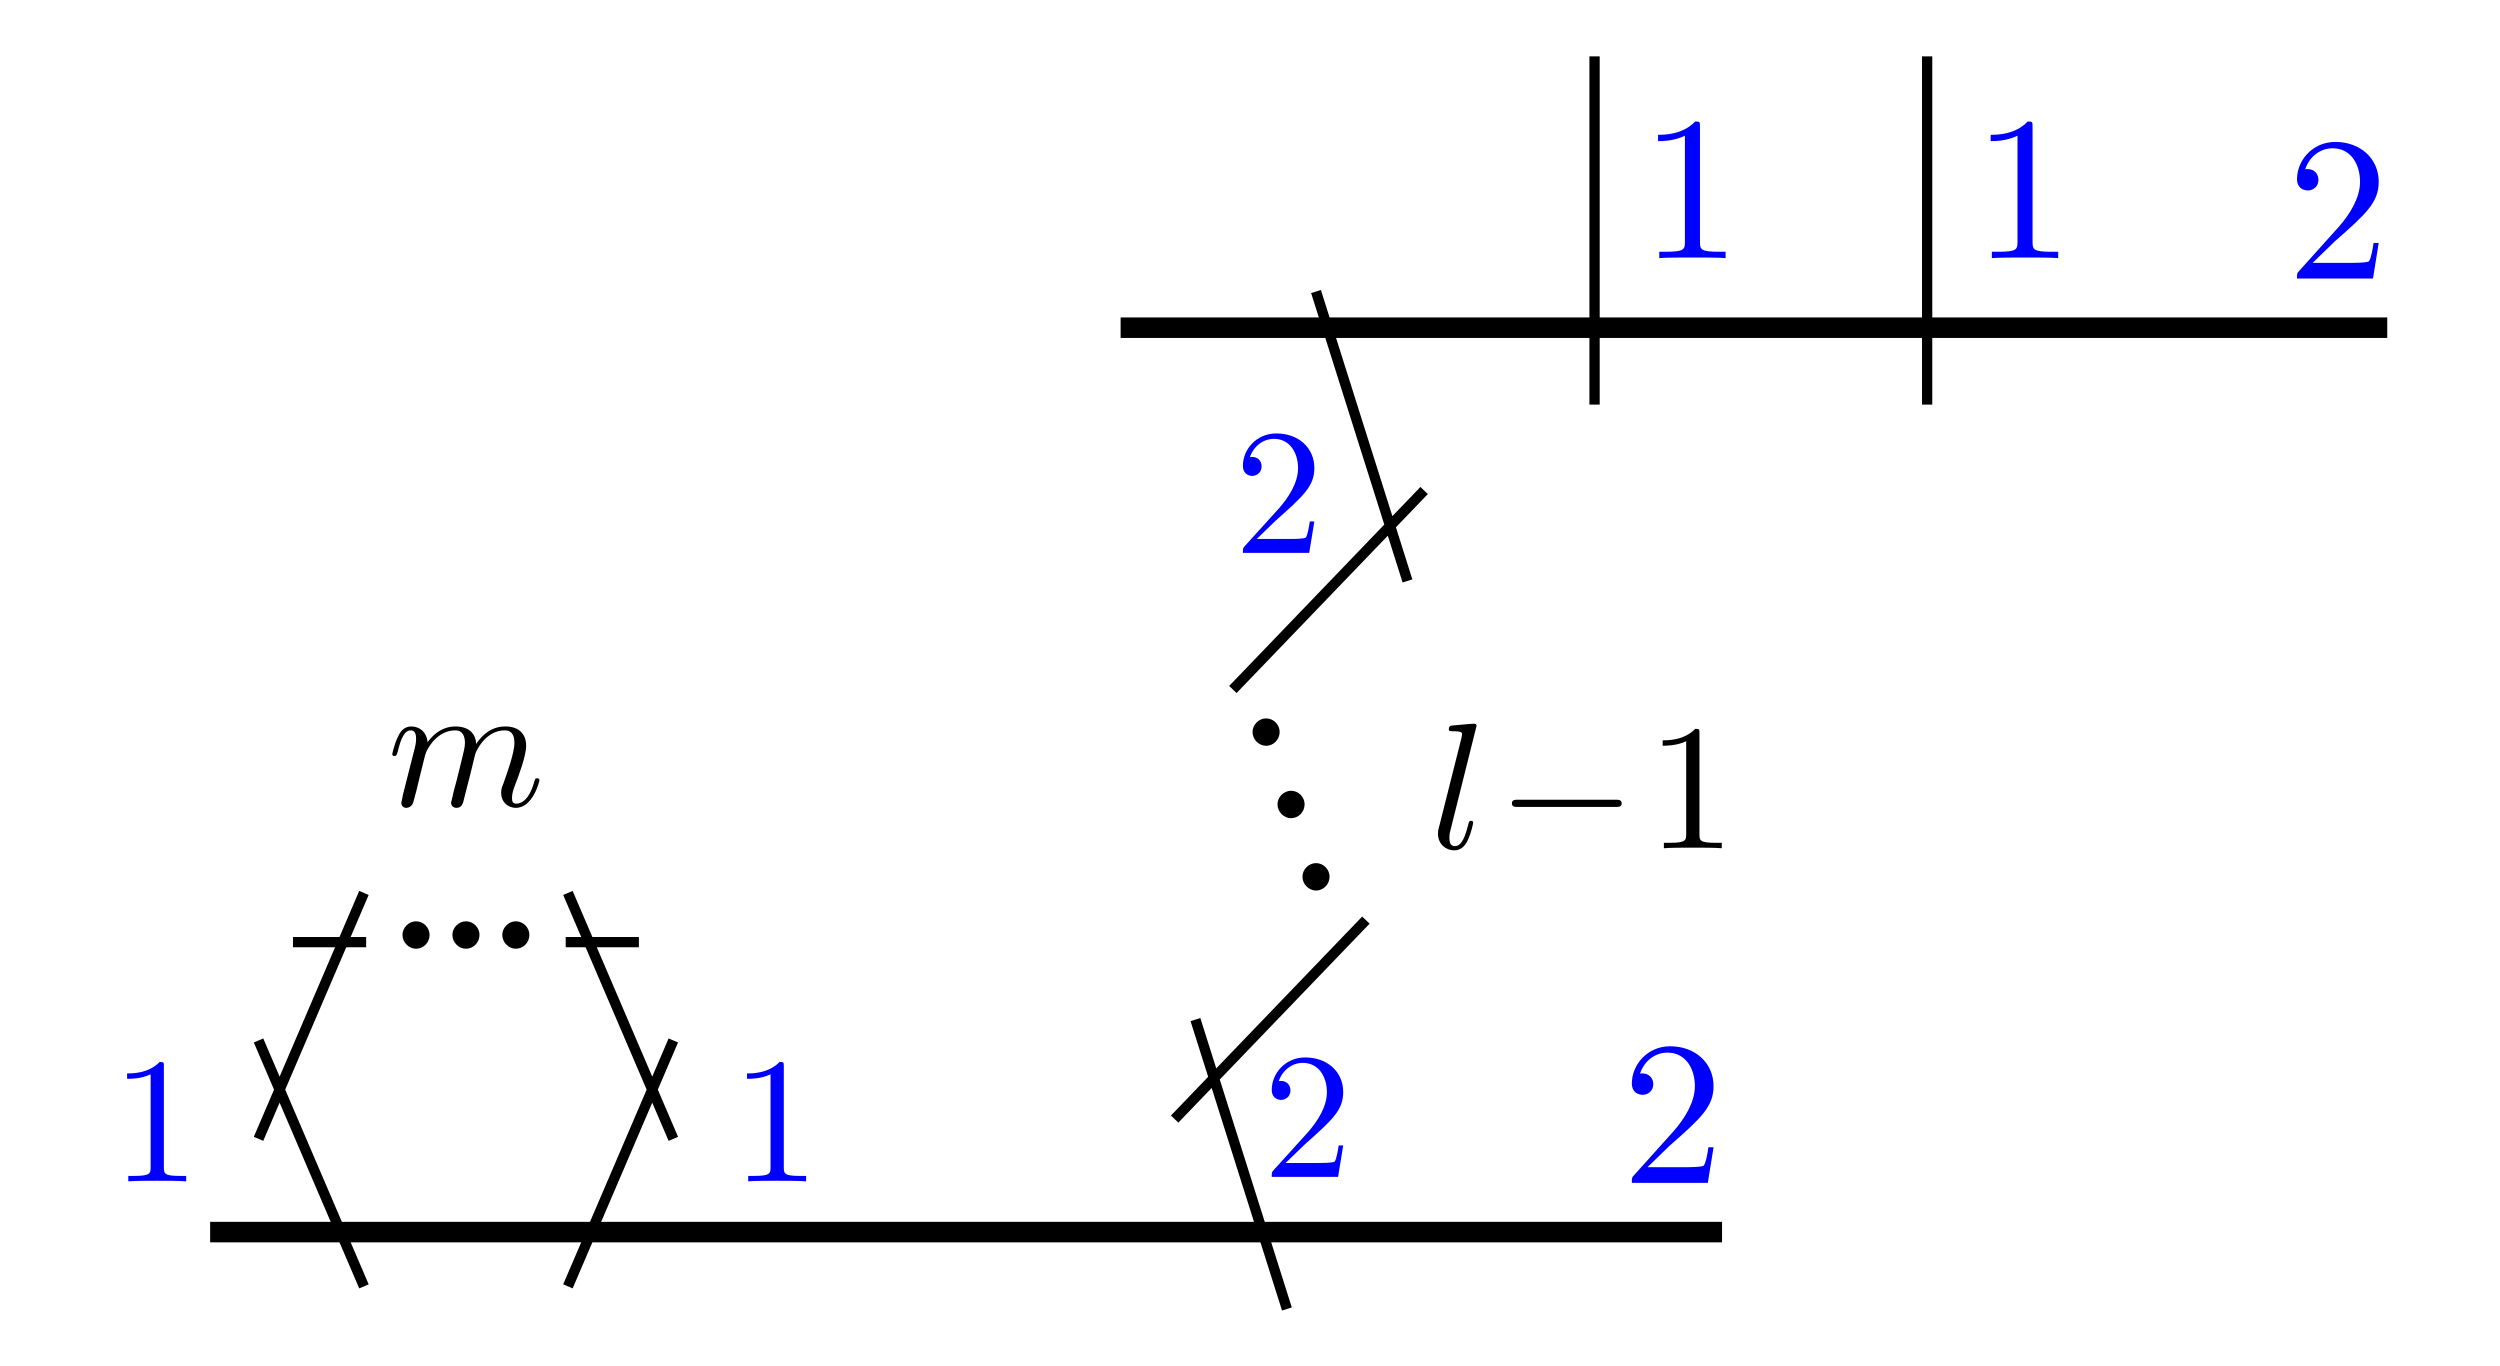
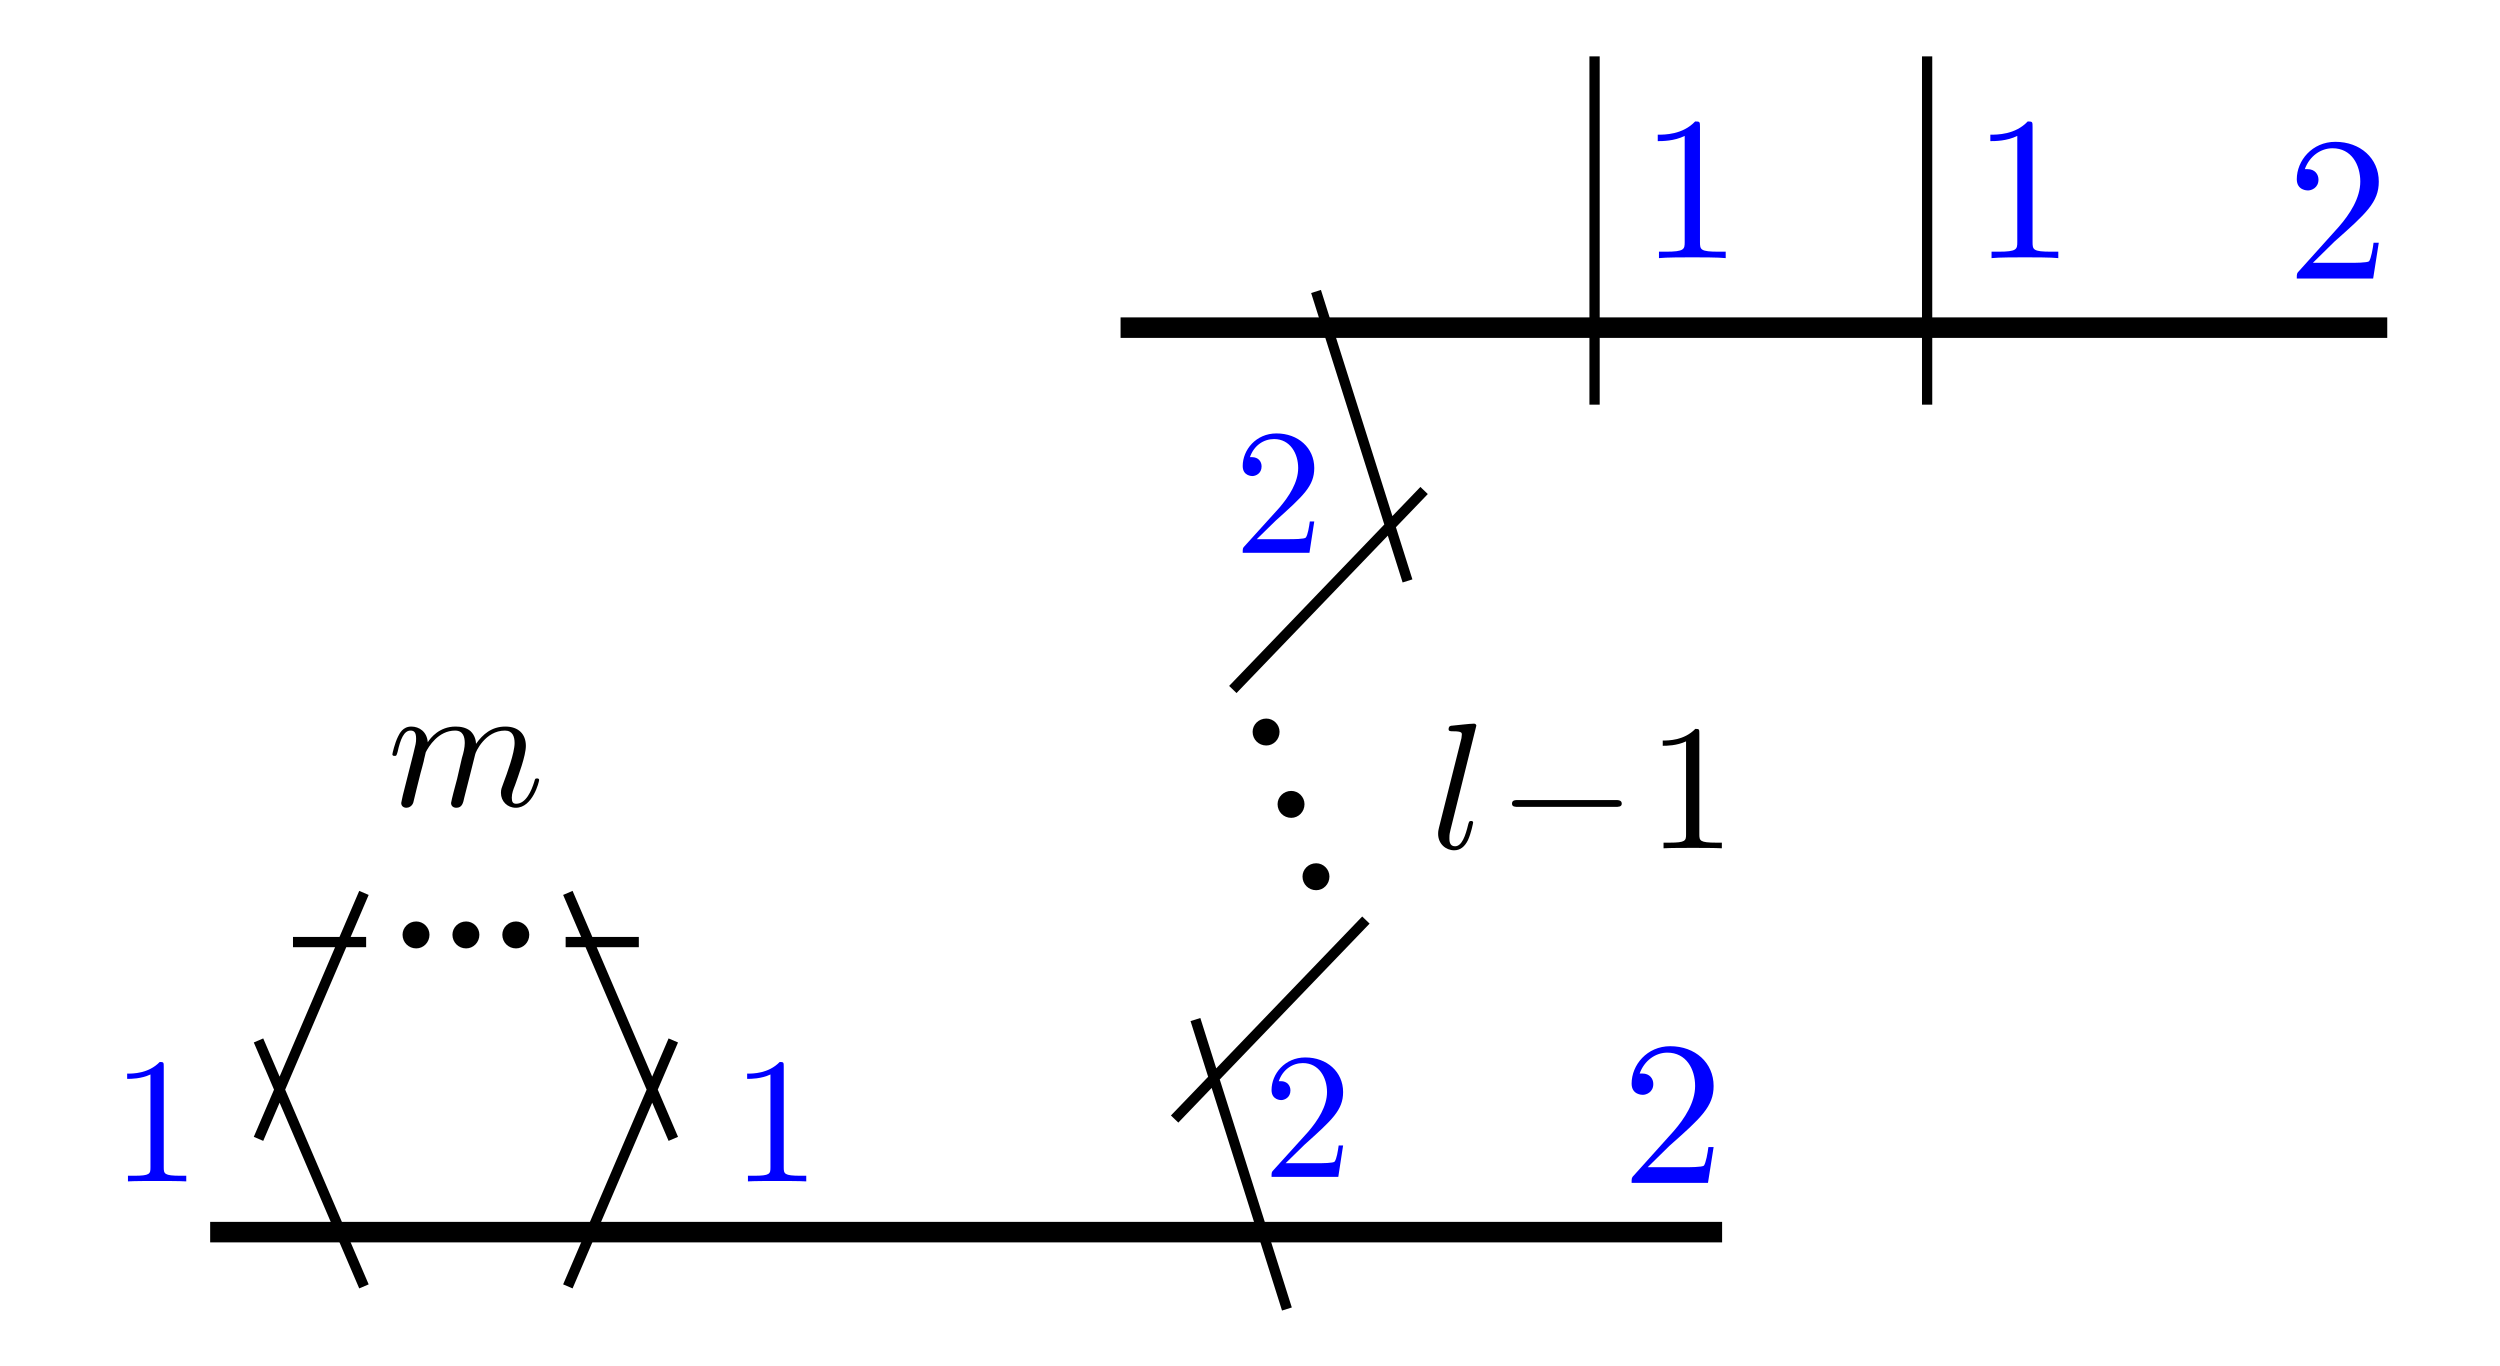
- <svg xmlns="http://www.w3.org/2000/svg" version="1.1" id="svg1" width="129.551" height="70.753" viewBox="0 0 129.551 70.753">
-   <defs id="defs1" />
-   <g id="g1">
-     <path id="path1" d="M -1.454,0 H 57.307" style="fill:none;stroke:#000000;stroke-width:0.797;stroke-linecap:butt;stroke-linejoin:miter;stroke-miterlimit:10;stroke-dasharray:none;stroke-opacity:1" transform="matrix(1.333333,0,0,-1.333333,12.828,63.848)" />
-     <path id="path2" d="M 1.262,-0.762 2.316,-1.788 c 1.567,-1.377 2.153,-1.919 2.153,-2.915 0,-1.128 -0.894,-1.934 -2.109,-1.934 -1.128,0 -1.86,0.923 -1.86,1.802 0,0.557 0.498,0.557 0.527,0.557 0.176,0 0.513,-0.117 0.513,-0.527 0,-0.249 -0.176,-0.513 -0.527,-0.513 -0.073,0 -0.088,0 -0.117,0.015 0.22,-0.659 0.762,-1.025 1.333,-1.025 0.908,0 1.333,0.806 1.333,1.626 0,0.791 -0.498,1.582 -1.04,2.197 L 0.602,-0.367 C 0.5,-0.264 0.5,-0.235 0.5,-4.296875e-4 H 4.191 L 4.47,-1.729 H 4.221 c -0.044,0.293 -0.117,0.732 -0.22,0.879 -0.059,0.088 -0.718,0.088 -0.938,0.088 z m 0,0" style="fill:#0000ff;fill-opacity:1;fill-rule:nonzero;stroke:none" aria-label="2" transform="matrix(1.066667,0,0,1.066667,84.02933,61.29733)" />
-     <path id="path3" d="M 4.524,-2.109 0.427,7.448 m 0,-3.823 4.097,9.557 M 1.766,11.271 h 2.844 m 7.755,0 h 2.844 m -2.758,1.911 4.097,-9.557 m 0,3.823 -4.097,-9.557" style="fill:none;stroke:#000000;stroke-width:0.399;stroke-linecap:butt;stroke-linejoin:miter;stroke-miterlimit:10;stroke-dasharray:none;stroke-opacity:1" transform="matrix(1.333333,0,0,-1.333333,12.828,63.848)" />
-     <path id="path4" d="m 2.932,-6.38 c 0,-0.234 0,-0.251 -0.234,-0.251 -0.619,0.636 -1.49,0.636 -1.808,0.636 v 0.301 c 0.201,0 0.787,0 1.306,-0.251 v 5.156 c 0,0.352 -0.033,0.485 -0.921,0.485 H 0.956 v 0.301 C 1.291,-0.035 2.162,-0.035 2.563,-0.035 c 0.402,0 1.256,0 1.607,0.033 V -0.303 H 3.852 c -0.887,0 -0.921,-0.117 -0.921,-0.485 z m 0,0" style="fill:#0000ff;fill-opacity:1;fill-rule:nonzero;stroke:none" aria-label="1" transform="matrix(0.9333333,0,0,0.9333333,5.756,61.22)" />
-     <path id="path5" d="m 1.91,-2.495 c 0,-0.281 -0.234,-0.527 -0.527,-0.527 -0.281,0 -0.527,0.246 -0.527,0.527 0,0.293 0.246,0.539 0.527,0.539 0.293,0 0.527,-0.246 0.527,-0.539 z m 0,0" style="fill:#000000;fill-opacity:1;fill-rule:nonzero;stroke:none" aria-label="·" transform="matrix(1.333333,0,0,1.333333,19.71467,51.772)" />
-     <path id="path6" d="m 1.911,-2.495 c 0,-0.281 -0.234,-0.527 -0.527,-0.527 -0.281,0 -0.527,0.246 -0.527,0.527 0,0.293 0.246,0.539 0.527,0.539 0.293,0 0.527,-0.246 0.527,-0.539 z m 0,0" style="fill:#000000;fill-opacity:1;fill-rule:nonzero;stroke:none" aria-label="·" transform="matrix(1.333333,0,0,1.333333,22.3,51.772)" />
-     <path id="path7" d="m 0.87,-0.587 c -0.017,0.151 -0.084,0.385 -0.084,0.419 0,0.184 0.134,0.285 0.285,0.285 0.117,0 0.301,-0.084 0.368,-0.285 0.017,-0.017 0.134,-0.485 0.201,-0.737 l 0.218,-0.904 c 0.05,-0.218 0.117,-0.435 0.167,-0.67 0.033,-0.167 0.117,-0.452 0.134,-0.485 0.134,-0.318 0.67,-1.222 1.624,-1.222 0.435,0 0.536,0.368 0.536,0.703 0,0.251 -0.084,0.519 -0.151,0.82 L 3.884,-1.508 3.683,-0.754 c -0.033,0.201 -0.134,0.552 -0.134,0.586 0,0.184 0.151,0.285 0.301,0.285 0.301,0 0.368,-0.251 0.435,-0.569 0.151,-0.569 0.519,-2.026 0.603,-2.411 0.033,-0.134 0.552,-1.323 1.641,-1.323 0.435,0 0.536,0.335 0.536,0.703 0,0.569 -0.419,1.691 -0.603,2.227 -0.1,0.234 -0.134,0.352 -0.134,0.552 0,0.469 0.352,0.82 0.82,0.82 0.938,0 1.306,-1.456 1.306,-1.54 0,-0.1 -0.1,-0.1 -0.134,-0.1 -0.1,0 -0.1,0.033 -0.151,0.184 -0.134,0.519 -0.452,1.222 -1.004,1.222 -0.167,0 -0.234,-0.084 -0.234,-0.318 0,-0.251 0.084,-0.485 0.167,-0.703 0.201,-0.519 0.619,-1.624 0.619,-2.193 0,-0.653 -0.402,-1.071 -1.155,-1.071 -0.753,0 -1.256,0.435 -1.624,0.971 0,-0.134 -0.033,-0.469 -0.318,-0.72 -0.251,-0.201 -0.569,-0.251 -0.82,-0.251 -0.887,0 -1.373,0.636 -1.557,0.871 -0.05,-0.569 -0.452,-0.871 -0.904,-0.871 -0.469,0 -0.653,0.385 -0.737,0.569 -0.184,0.352 -0.318,0.938 -0.318,0.971 0,0.1 0.1,0.1 0.117,0.1 0.1,0 0.117,-0.017 0.184,-0.234 0.167,-0.703 0.368,-1.189 0.72,-1.189 0.151,0 0.301,0.084 0.301,0.452 0,0.218 -0.017,0.335 -0.151,0.837 z m 0,0" style="fill:#000000;fill-opacity:1;fill-rule:nonzero;stroke:none" aria-label="m" transform="matrix(0.9333333,0,0,0.9333333,20.06267,41.75467)" />
-     <path id="path8" d="m 1.911,-2.495 c 0,-0.281 -0.234,-0.527 -0.527,-0.527 -0.281,0 -0.527,0.246 -0.527,0.527 0,0.293 0.246,0.539 0.527,0.539 0.293,0 0.527,-0.246 0.527,-0.539 z m 0,0" style="fill:#000000;fill-opacity:1;fill-rule:nonzero;stroke:none" aria-label="·" transform="matrix(1.333333,0,0,1.333333,24.88533,51.772)" />
-     <path id="path9" d="m 2.928,-6.38 c 0,-0.234 0,-0.251 -0.234,-0.251 -0.619,0.636 -1.49,0.636 -1.808,0.636 v 0.301 c 0.201,0 0.787,0 1.306,-0.251 v 5.156 c 0,0.352 -0.033,0.485 -0.921,0.485 H 0.953 v 0.301 C 1.288,-0.035 2.158,-0.035 2.56,-0.035 c 0.402,0 1.256,0 1.607,0.033 V -0.303 H 3.849 c -0.887,0 -0.921,-0.117 -0.921,-0.485 z m 0,0" style="fill:#0000ff;fill-opacity:1;fill-rule:nonzero;stroke:none" aria-label="1" transform="matrix(0.9333333,0,0,0.9333333,37.884,61.22)" />
-     <path id="path10" d="M 40.395,-2.988 36.84,8.26 m -0.808,-3.867 7.433,7.733 m -5.17,8.963 7.433,7.733 M 45.081,25.308 41.526,36.556" style="fill:none;stroke:#000000;stroke-width:0.399;stroke-linecap:butt;stroke-linejoin:miter;stroke-miterlimit:10;stroke-dasharray:none;stroke-opacity:1" transform="matrix(1.333333,0,0,-1.333333,12.828,63.848)" />
-     <path id="path11" d="M 1.273,-0.771 2.327,-1.792 c 1.54,-1.373 2.143,-1.908 2.143,-2.913 0,-1.138 -0.887,-1.925 -2.109,-1.925 -1.122,0 -1.858,0.904 -1.858,1.791 C 0.503,-4.27 1.005,-4.27 1.021,-4.27 c 0.167,0 0.519,-0.117 0.519,-0.536 0,-0.251 -0.167,-0.519 -0.519,-0.519 -0.084,0 -0.1,0 -0.134,0.017 0.234,-0.653 0.77,-1.021 1.339,-1.021 0.904,0 1.339,0.804 1.339,1.624 0,0.804 -0.502,1.59 -1.038,2.21 l -1.925,2.126 c -0.1,0.117 -0.1,0.134 -0.1,0.368 H 4.186 L 4.47,-1.742 H 4.219 c -0.05,0.301 -0.117,0.737 -0.218,0.887 -0.067,0.084 -0.72,0.084 -0.938,0.084 z m 0,0" style="fill:#0000ff;fill-opacity:1;fill-rule:nonzero;stroke:none" aria-label="2" transform="matrix(0.9333333,0,0,0.9333333,65.43333,60.98533)" />
-     <path id="path12" d="m 1.911,-2.495 c 0,-0.281 -0.234,-0.527 -0.527,-0.527 -0.281,0 -0.527,0.246 -0.527,0.527 0,0.293 0.246,0.539 0.527,0.539 0.293,0 0.527,-0.246 0.527,-0.539 z m 0,0" style="fill:#000000;fill-opacity:1;fill-rule:nonzero;stroke:none" aria-label="·" transform="matrix(1.333333,0,0,1.333333,66.35067,48.756)" />
-     <path id="path13" d="m 1.91,-2.495 c 0,-0.281 -0.234,-0.527 -0.527,-0.527 -0.281,0 -0.527,0.246 -0.527,0.527 0,0.293 0.246,0.539 0.527,0.539 0.293,0 0.527,-0.246 0.527,-0.539 z m 0,0" style="fill:#000000;fill-opacity:1;fill-rule:nonzero;stroke:none" aria-label="·" transform="matrix(1.333333,0,0,1.333333,65.05867,45.00667)" />
-     <path id="path14" d="m 1.91,-2.496 c 0,-0.281 -0.234,-0.527 -0.527,-0.527 -0.281,0 -0.527,0.246 -0.527,0.527 0,0.293 0.246,0.539 0.527,0.539 0.293,0 0.527,-0.246 0.527,-0.539 z m 0,0" style="fill:#000000;fill-opacity:1;fill-rule:nonzero;stroke:none" aria-label="·" transform="matrix(1.333333,0,0,1.333333,63.76533,41.25733)" />
-     <g id="g14" aria-label="l−1" transform="matrix(0.9333333,0,0,0.9333333,74.108,43.95867)">
-       <path id="path15" d="m 2.58,-6.799 c 0,-0.017 0,-0.117 -0.134,-0.117 -0.234,0 -0.954,0.084 -1.222,0.1 -0.084,0.017 -0.184,0.017 -0.184,0.218 0,0.1 0.1,0.1 0.251,0.1 0.469,0 0.485,0.084 0.485,0.167 l -0.033,0.201 -1.256,4.989 c -0.033,0.1 -0.05,0.167 -0.05,0.335 0,0.569 0.435,0.921 0.904,0.921 0.335,0 0.586,-0.201 0.753,-0.569 0.184,-0.368 0.301,-0.954 0.301,-0.971 0,-0.1 -0.1,-0.1 -0.117,-0.1 -0.1,0 -0.117,0.033 -0.151,0.184 -0.167,0.636 -0.352,1.222 -0.753,1.222 -0.301,0 -0.301,-0.318 -0.301,-0.452 0,-0.234 0.017,-0.285 0.067,-0.469 z m 0,0" style="fill:#000000;fill-opacity:1;fill-rule:nonzero;stroke:none" />
-       <path id="path16" d="m 10.285,-2.295 c 0.167,0 0.352,0 0.352,-0.201 0,-0.201 -0.184,-0.201 -0.352,-0.201 H 4.894 c -0.167,0 -0.352,0 -0.352,0.201 0,0.201 0.184,0.201 0.352,0.201 z m 0,0" style="fill:#000000;fill-opacity:1;fill-rule:nonzero;stroke:none" />
-       <path id="path17" d="m 14.955,-6.38 c 0,-0.234 0,-0.251 -0.234,-0.251 -0.619,0.636 -1.49,0.636 -1.808,0.636 v 0.301 c 0.201,0 0.787,0 1.306,-0.251 v 5.156 c 0,0.352 -0.033,0.485 -0.921,0.485 h -0.318 v 0.301 c 0.335,-0.033 1.205,-0.033 1.607,-0.033 0.402,0 1.256,0 1.607,0.033 v -0.301 h -0.318 c -0.887,0 -0.921,-0.117 -0.921,-0.485 z m 0,0" style="fill:#000000;fill-opacity:1;fill-rule:nonzero;stroke:none" />
+ <svg xmlns="http://www.w3.org/2000/svg" xmlns:xlink="http://www.w3.org/1999/xlink" width="97.163pt" height="53.065pt" viewBox="0 0 97.163 53.065" version="1.1" id="svg30">
+   <defs id="defs10">
+     <g id="g8">
+       <g id="glyph-0-0">
+         <path d="M 1.016 -0.609 L 1.859 -1.438 C 3.094 -2.531 3.578 -2.969 3.578 -3.766 C 3.578 -4.672 2.859 -5.312 1.891 -5.312 C 0.984 -5.312 0.391 -4.578 0.391 -3.859 C 0.391 -3.422 0.797 -3.422 0.828 -3.422 C 0.953 -3.422 1.234 -3.516 1.234 -3.844 C 1.234 -4.047 1.094 -4.25 0.812 -4.25 C 0.75 -4.25 0.734 -4.25 0.703 -4.25 C 0.891 -4.766 1.328 -5.062 1.781 -5.062 C 2.516 -5.062 2.859 -4.422 2.859 -3.766 C 2.859 -3.125 2.453 -2.5 2.016 -2 L 0.484 -0.297 C 0.391 -0.203 0.391 -0.188 0.391 0 L 3.359 0 L 3.578 -1.391 L 3.375 -1.391 C 3.344 -1.141 3.281 -0.797 3.203 -0.672 C 3.141 -0.609 2.625 -0.609 2.453 -0.609 Z M 1.016 -0.609 " id="path1" />
+       </g>
+       <g id="glyph-0-1">
+         <path d="M 2.344 -5.094 C 2.344 -5.297 2.344 -5.312 2.156 -5.312 C 1.672 -4.797 0.969 -4.797 0.703 -4.797 L 0.703 -4.547 C 0.875 -4.547 1.344 -4.547 1.75 -4.75 L 1.75 -0.625 C 1.75 -0.344 1.734 -0.25 1.016 -0.25 L 0.75 -0.25 L 0.75 0 C 1.031 -0.031 1.734 -0.031 2.047 -0.031 C 2.359 -0.031 3.062 -0.031 3.344 0 L 3.344 -0.25 L 3.078 -0.25 C 2.359 -0.25 2.344 -0.328 2.344 -0.625 Z M 2.344 -5.094 " id="path2" />
+       </g>
+       <g id="glyph-1-0">
+         <path d="M 2.047 -4.453 C 2.047 -4.625 2.047 -4.641 1.891 -4.641 C 1.453 -4.188 0.844 -4.188 0.625 -4.188 L 0.625 -3.984 C 0.766 -3.984 1.172 -3.984 1.531 -4.156 L 1.531 -0.547 C 1.531 -0.297 1.516 -0.219 0.891 -0.219 L 0.656 -0.219 L 0.656 0 C 0.906 -0.016 1.516 -0.016 1.797 -0.016 C 2.062 -0.016 2.672 -0.016 2.922 0 L 2.922 -0.219 L 2.703 -0.219 C 2.062 -0.219 2.047 -0.297 2.047 -0.547 Z M 2.047 -4.453 " id="path3" />
+       </g>
+       <g id="glyph-1-1">
+         <path d="M 0.891 -0.531 L 1.625 -1.25 C 2.703 -2.219 3.125 -2.594 3.125 -3.297 C 3.125 -4.078 2.5 -4.641 1.656 -4.641 C 0.859 -4.641 0.344 -4 0.344 -3.375 C 0.344 -2.984 0.703 -2.984 0.719 -2.984 C 0.844 -2.984 1.078 -3.078 1.078 -3.359 C 1.078 -3.547 0.953 -3.719 0.703 -3.719 C 0.656 -3.719 0.641 -3.719 0.625 -3.719 C 0.781 -4.172 1.156 -4.422 1.562 -4.422 C 2.188 -4.422 2.5 -3.859 2.5 -3.297 C 2.5 -2.734 2.141 -2.188 1.766 -1.75 L 0.422 -0.266 C 0.344 -0.188 0.344 -0.172 0.344 0 L 2.938 0 L 3.125 -1.219 L 2.953 -1.219 C 2.922 -1 2.875 -0.703 2.797 -0.594 C 2.75 -0.531 2.297 -0.531 2.141 -0.531 Z M 0.891 -0.531 " id="path4" />
+       </g>
+       <g id="glyph-2-0">
+         <path d="M 1.906 -2.5 C 1.906 -2.781 1.672 -3.016 1.391 -3.016 C 1.094 -3.016 0.859 -2.781 0.859 -2.5 C 0.859 -2.203 1.094 -1.969 1.391 -1.969 C 1.672 -1.969 1.906 -2.203 1.906 -2.5 Z M 1.906 -2.5 " id="path5" />
+       </g>
+       <g id="glyph-3-0">
+         <path d="M 0.609 -0.406 C 0.594 -0.312 0.547 -0.141 0.547 -0.109 C 0.547 0.016 0.641 0.078 0.75 0.078 C 0.844 0.078 0.969 0.016 1.016 -0.125 C 1.016 -0.125 1.094 -0.453 1.141 -0.641 L 1.297 -1.266 C 1.344 -1.422 1.375 -1.562 1.422 -1.734 C 1.438 -1.844 1.5 -2.047 1.5 -2.078 C 1.609 -2.297 1.984 -2.922 2.641 -2.922 C 2.953 -2.922 3.016 -2.672 3.016 -2.438 C 3.016 -2.266 2.969 -2.062 2.906 -1.859 L 2.719 -1.047 L 2.578 -0.516 C 2.547 -0.391 2.484 -0.141 2.484 -0.109 C 2.484 0.016 2.578 0.078 2.688 0.078 C 2.906 0.078 2.953 -0.094 3 -0.328 C 3.094 -0.703 3.359 -1.734 3.422 -2 C 3.438 -2.094 3.812 -2.922 4.578 -2.922 C 4.875 -2.922 4.953 -2.688 4.953 -2.438 C 4.953 -2.047 4.656 -1.25 4.516 -0.875 C 4.453 -0.703 4.422 -0.641 4.422 -0.5 C 4.422 -0.172 4.672 0.078 5 0.078 C 5.656 0.078 5.906 -0.938 5.906 -1 C 5.906 -1.062 5.844 -1.062 5.828 -1.062 C 5.75 -1.062 5.75 -1.047 5.719 -0.938 C 5.609 -0.578 5.391 -0.078 5.016 -0.078 C 4.891 -0.078 4.844 -0.141 4.844 -0.312 C 4.844 -0.484 4.906 -0.641 4.969 -0.797 C 5.094 -1.156 5.391 -1.938 5.391 -2.328 C 5.391 -2.781 5.109 -3.078 4.594 -3.078 C 4.062 -3.078 3.719 -2.781 3.453 -2.406 C 3.453 -2.5 3.422 -2.734 3.234 -2.906 C 3.062 -3.047 2.844 -3.078 2.656 -3.078 C 2.031 -3.078 1.688 -2.641 1.578 -2.469 C 1.547 -2.875 1.25 -3.078 0.938 -3.078 C 0.609 -3.078 0.484 -2.812 0.422 -2.688 C 0.297 -2.438 0.203 -2.031 0.203 -2 C 0.203 -1.938 0.266 -1.938 0.281 -1.938 C 0.359 -1.938 0.359 -1.938 0.406 -2.094 C 0.516 -2.594 0.656 -2.922 0.906 -2.922 C 1.031 -2.922 1.125 -2.875 1.125 -2.609 C 1.125 -2.453 1.109 -2.391 1.016 -2.016 Z M 0.609 -0.406 " id="path6" />
+       </g>
+       <g id="glyph-3-1">
+         <path d="M 1.797 -4.766 C 1.797 -4.766 1.797 -4.844 1.703 -4.844 C 1.547 -4.844 1.031 -4.781 0.859 -4.766 C 0.797 -4.766 0.719 -4.75 0.719 -4.625 C 0.719 -4.547 0.797 -4.547 0.906 -4.547 C 1.234 -4.547 1.234 -4.484 1.234 -4.422 L 1.219 -4.281 L 0.344 -0.797 C 0.328 -0.719 0.312 -0.672 0.312 -0.562 C 0.312 -0.172 0.609 0.078 0.938 0.078 C 1.172 0.078 1.344 -0.062 1.469 -0.312 C 1.594 -0.578 1.672 -0.984 1.672 -1 C 1.672 -1.062 1.609 -1.062 1.594 -1.062 C 1.516 -1.062 1.516 -1.031 1.484 -0.938 C 1.375 -0.484 1.234 -0.078 0.969 -0.078 C 0.75 -0.078 0.75 -0.297 0.75 -0.391 C 0.75 -0.562 0.766 -0.594 0.797 -0.734 Z M 1.797 -4.766 " id="path7" />
+       </g>
+       <g id="glyph-4-0">
+         <path d="M 4.594 -1.609 C 4.703 -1.609 4.844 -1.609 4.844 -1.734 C 4.844 -1.875 4.703 -1.875 4.594 -1.875 L 0.828 -1.875 C 0.703 -1.875 0.578 -1.875 0.578 -1.734 C 0.578 -1.609 0.703 -1.609 0.828 -1.609 Z M 4.594 -1.609 " id="path8" />
+       </g>
    </g>
-     <path id="path18" d="M 1.271,-0.77 2.326,-1.791 c 1.54,-1.373 2.143,-1.908 2.143,-2.913 0,-1.138 -0.887,-1.925 -2.109,-1.925 -1.122,0 -1.858,0.904 -1.858,1.791 0,0.569 0.502,0.569 0.519,0.569 0.167,0 0.519,-0.117 0.519,-0.536 0,-0.251 -0.167,-0.519 -0.519,-0.519 -0.084,0 -0.1,0 -0.134,0.017 0.234,-0.653 0.77,-1.021 1.339,-1.021 0.904,0 1.339,0.804 1.339,1.624 0,0.804 -0.502,1.59 -1.038,2.21 L 0.601,-0.368 C 0.501,-0.251 0.501,-0.234 0.501,4.6875e-4 H 4.184 L 4.469,-1.741 H 4.218 c -0.05,0.301 -0.117,0.737 -0.218,0.887 -0.067,0.084 -0.72,0.084 -0.938,0.084 z m 0,0" style="fill:#0000ff;fill-opacity:1;fill-rule:nonzero;stroke:none" aria-label="2" transform="matrix(0.9333333,0,0,0.9333333,63.93867,28.648)" />
-     <path id="path19" d="M 33.932,35.15 H 83.16" style="fill:none;stroke:#000000;stroke-width:0.797;stroke-linecap:butt;stroke-linejoin:miter;stroke-miterlimit:10;stroke-dasharray:none;stroke-opacity:1" transform="matrix(1.333333,0,0,-1.333333,12.828,63.848)" />
-     <path id="path20" d="M 1.261,-0.76 2.316,-1.786 c 1.567,-1.377 2.153,-1.919 2.153,-2.915 0,-1.128 -0.894,-1.934 -2.109,-1.934 -1.128,0 -1.86,0.923 -1.86,1.802 0,0.557 0.498,0.557 0.527,0.557 0.176,0 0.513,-0.117 0.513,-0.527 0,-0.249 -0.176,-0.513 -0.527,-0.513 -0.073,0 -0.088,0 -0.117,0.015 0.22,-0.659 0.762,-1.025 1.333,-1.025 0.908,0 1.333,0.806 1.333,1.626 0,0.791 -0.498,1.582 -1.04,2.197 L 0.602,-0.365 C 0.499,-0.262 0.499,-0.233 0.499,0.001 H 4.191 L 4.469,-1.727 H 4.22 c -0.044,0.293 -0.117,0.732 -0.22,0.879 -0.059,0.088 -0.718,0.088 -0.938,0.088 z m 0,0" style="fill:#0000ff;fill-opacity:1;fill-rule:nonzero;stroke:none" aria-label="2" transform="matrix(1.066667,0,0,1.066667,118.4987,14.432)" />
-     <path id="path21" d="m 52.352,32.161 v 13.534" style="fill:none;stroke:#000000;stroke-width:0.399;stroke-linecap:butt;stroke-linejoin:miter;stroke-miterlimit:10;stroke-dasharray:none;stroke-opacity:1" transform="matrix(1.333333,0,0,-1.333333,12.828,63.848)" />
-     <path id="path22" d="m 2.93,-6.373 c 0,-0.249 0,-0.264 -0.234,-0.264 -0.615,0.645 -1.494,0.645 -1.802,0.645 v 0.308 c 0.19,0 0.776,0 1.304,-0.264 v 5.156 c 0,0.366 -0.029,0.483 -0.938,0.483 H 0.953 V -9.375e-4 C 1.29,-0.03 2.169,-0.03 2.564,-0.03 c 0.396,0 1.26,0 1.611,0.029 V -0.309 H 3.853 c -0.894,0 -0.923,-0.117 -0.923,-0.483 z m 0,0" style="fill:#0000ff;fill-opacity:1;fill-rule:nonzero;stroke:none" aria-label="1" transform="matrix(1.066667,0,0,1.066667,84.968,13.376)" />
-     <path id="path23" d="m 65.278,32.161 v 13.534" style="fill:none;stroke:#000000;stroke-width:0.399;stroke-linecap:butt;stroke-linejoin:miter;stroke-miterlimit:10;stroke-dasharray:none;stroke-opacity:1" transform="matrix(1.333333,0,0,-1.333333,12.828,63.848)" />
-     <path id="path24" d="m 2.93,-6.373 c 0,-0.249 0,-0.264 -0.234,-0.264 -0.615,0.645 -1.494,0.645 -1.802,0.645 v 0.308 c 0.19,0 0.776,0 1.304,-0.264 v 5.156 c 0,0.366 -0.029,0.483 -0.938,0.483 H 0.953 V -9.375e-4 C 1.289,-0.03 2.168,-0.03 2.564,-0.03 c 0.396,0 1.26,0 1.611,0.029 V -0.309 H 3.853 c -0.894,0 -0.923,-0.117 -0.923,-0.483 z m 0,0" style="fill:#0000ff;fill-opacity:1;fill-rule:nonzero;stroke:none" aria-label="1" transform="matrix(1.066667,0,0,1.066667,102.2027,13.376)" />
+     <clipPath id="clip-0">
+       <path clip-rule="nonzero" d="M 4 29 L 32 29 L 32 53.066 L 4 53.066 Z M 4 29 " id="path9" />
+     </clipPath>
+     <clipPath id="clip-1">
+       <path clip-rule="nonzero" d="M 40 5 L 61 5 L 61 53.066 L 40 53.066 Z M 40 5 " id="path10" />
+     </clipPath>
+   </defs>
+   <path fill="none" stroke-width="0.797" stroke-linecap="butt" stroke-linejoin="miter" stroke="rgb(0%, 0%, 0%)" stroke-opacity="1" stroke-miterlimit="10" d="M -1.453 -0.001 L 57.309 -0.001 " transform="matrix(1, 0, 0, -1, 9.621, 47.886)" id="path11" />
+   <g fill="rgb(0%, 0%, 100%)" fill-opacity="1" id="g11">
+     <use xlink:href="#glyph-0-0" x="63.022" y="45.973" id="use11" />
+   </g>
+   <g clip-path="url(#clip-0)" id="g12">
+     <path fill="none" stroke-width="0.399" stroke-linecap="butt" stroke-linejoin="miter" stroke="rgb(0%, 0%, 0%)" stroke-opacity="1" stroke-miterlimit="10" d="M 4.524 -2.11 L 0.426 7.449 M 0.426 3.624 L 4.524 13.183 M 1.766 11.273 L 4.609 11.273 M 12.363 11.273 L 15.207 11.273 M 12.449 13.183 L 16.547 3.624 M 16.547 7.449 L 12.449 -2.11 " transform="matrix(1, 0, 0, -1, 9.621, 47.886)" id="path12" />
+   </g>
+   <g fill="rgb(0%, 0%, 100%)" fill-opacity="1" id="g13">
+     <use xlink:href="#glyph-1-0" x="4.317" y="45.915" id="use12" />
+   </g>
+   <g fill="rgb(0%, 0%, 0%)" fill-opacity="1" id="g14">
+     <use xlink:href="#glyph-2-0" x="14.786" y="38.829" id="use13" />
+   </g>
+   <g fill="rgb(0%, 0%, 0%)" fill-opacity="1" id="g15">
+     <use xlink:href="#glyph-2-0" x="16.725" y="38.829" id="use14" />
+   </g>
+   <g fill="rgb(0%, 0%, 0%)" fill-opacity="1" id="g16">
+     <use xlink:href="#glyph-3-0" x="15.047" y="31.316" id="use15" />
+   </g>
+   <g fill="rgb(0%, 0%, 0%)" fill-opacity="1" id="g17">
+     <use xlink:href="#glyph-2-0" x="18.664" y="38.829" id="use16" />
+   </g>
+   <g fill="rgb(0%, 0%, 100%)" fill-opacity="1" id="g18">
+     <use xlink:href="#glyph-1-0" x="28.413" y="45.915" id="use17" />
+   </g>
+   <g clip-path="url(#clip-1)" id="g19">
+     <path fill="none" stroke-width="0.399" stroke-linecap="butt" stroke-linejoin="miter" stroke="rgb(0%, 0%, 0%)" stroke-opacity="1" stroke-miterlimit="10" d="M 40.395 -2.989 L 36.84 8.261 M 36.031 4.394 L 43.465 12.128 M 38.293 21.089 L 45.727 28.823 M 45.082 25.308 L 41.527 36.558 " transform="matrix(1, 0, 0, -1, 9.621, 47.886)" id="path18" />
+   </g>
+   <g fill="rgb(0%, 0%, 100%)" fill-opacity="1" id="g20">
+     <use xlink:href="#glyph-1-1" x="49.075" y="45.739" id="use19" />
+   </g>
+   <g fill="rgb(0%, 0%, 0%)" fill-opacity="1" id="g21">
+     <use xlink:href="#glyph-2-0" x="49.763" y="36.567" id="use20" />
+   </g>
+   <g fill="rgb(0%, 0%, 0%)" fill-opacity="1" id="g22">
+     <use xlink:href="#glyph-2-0" x="48.794" y="33.755" id="use21" />
+   </g>
+   <g fill="rgb(0%, 0%, 0%)" fill-opacity="1" id="g23">
+     <use xlink:href="#glyph-2-0" x="47.824" y="30.943" id="use22" />
+   </g>
+   <g fill="rgb(0%, 0%, 0%)" fill-opacity="1" id="g24">
+     <use xlink:href="#glyph-3-1" x="55.581" y="32.969" id="use23" />
+   </g>
+   <g fill="rgb(0%, 0%, 0%)" fill-opacity="1" id="g25">
+     <use xlink:href="#glyph-4-0" x="58.186" y="32.969" id="use24" />
+   </g>
+   <g fill="rgb(0%, 0%, 0%)" fill-opacity="1" id="g26">
+     <use xlink:href="#glyph-1-0" x="63.998" y="32.969" id="use25" />
+   </g>
+   <g fill="rgb(0%, 0%, 100%)" fill-opacity="1" id="g27">
+     <use xlink:href="#glyph-1-1" x="47.954" y="21.486" id="use26" />
+   </g>
+   <path fill="none" stroke-width="0.797" stroke-linecap="butt" stroke-linejoin="miter" stroke="rgb(0%, 0%, 0%)" stroke-opacity="1" stroke-miterlimit="10" d="M 33.93 35.152 L 83.16 35.152 " transform="matrix(1, 0, 0, -1, 9.621, 47.886)" id="path27" />
+   <g fill="rgb(0%, 0%, 100%)" fill-opacity="1" id="g28">
+     <use xlink:href="#glyph-0-0" x="88.874" y="10.824" id="use27" />
+   </g>
+   <path fill="none" stroke-width="0.399" stroke-linecap="butt" stroke-linejoin="miter" stroke="rgb(0%, 0%, 0%)" stroke-opacity="1" stroke-miterlimit="10" d="M 52.352 32.159 L 52.352 45.695 " transform="matrix(1, 0, 0, -1, 9.621, 47.886)" id="path28" />
+   <g fill="rgb(0%, 0%, 100%)" fill-opacity="1" id="g29">
+     <use xlink:href="#glyph-0-1" x="63.726" y="10.032" id="use28" />
+   </g>
+   <path fill="none" stroke-width="0.399" stroke-linecap="butt" stroke-linejoin="miter" stroke="rgb(0%, 0%, 0%)" stroke-opacity="1" stroke-miterlimit="10" d="M 65.277 32.159 L 65.277 45.695 " transform="matrix(1, 0, 0, -1, 9.621, 47.886)" id="path29" />
+   <g fill="rgb(0%, 0%, 100%)" fill-opacity="1" id="g30">
+     <use xlink:href="#glyph-0-1" x="76.652" y="10.032" id="use29" />
  </g>
</svg>
